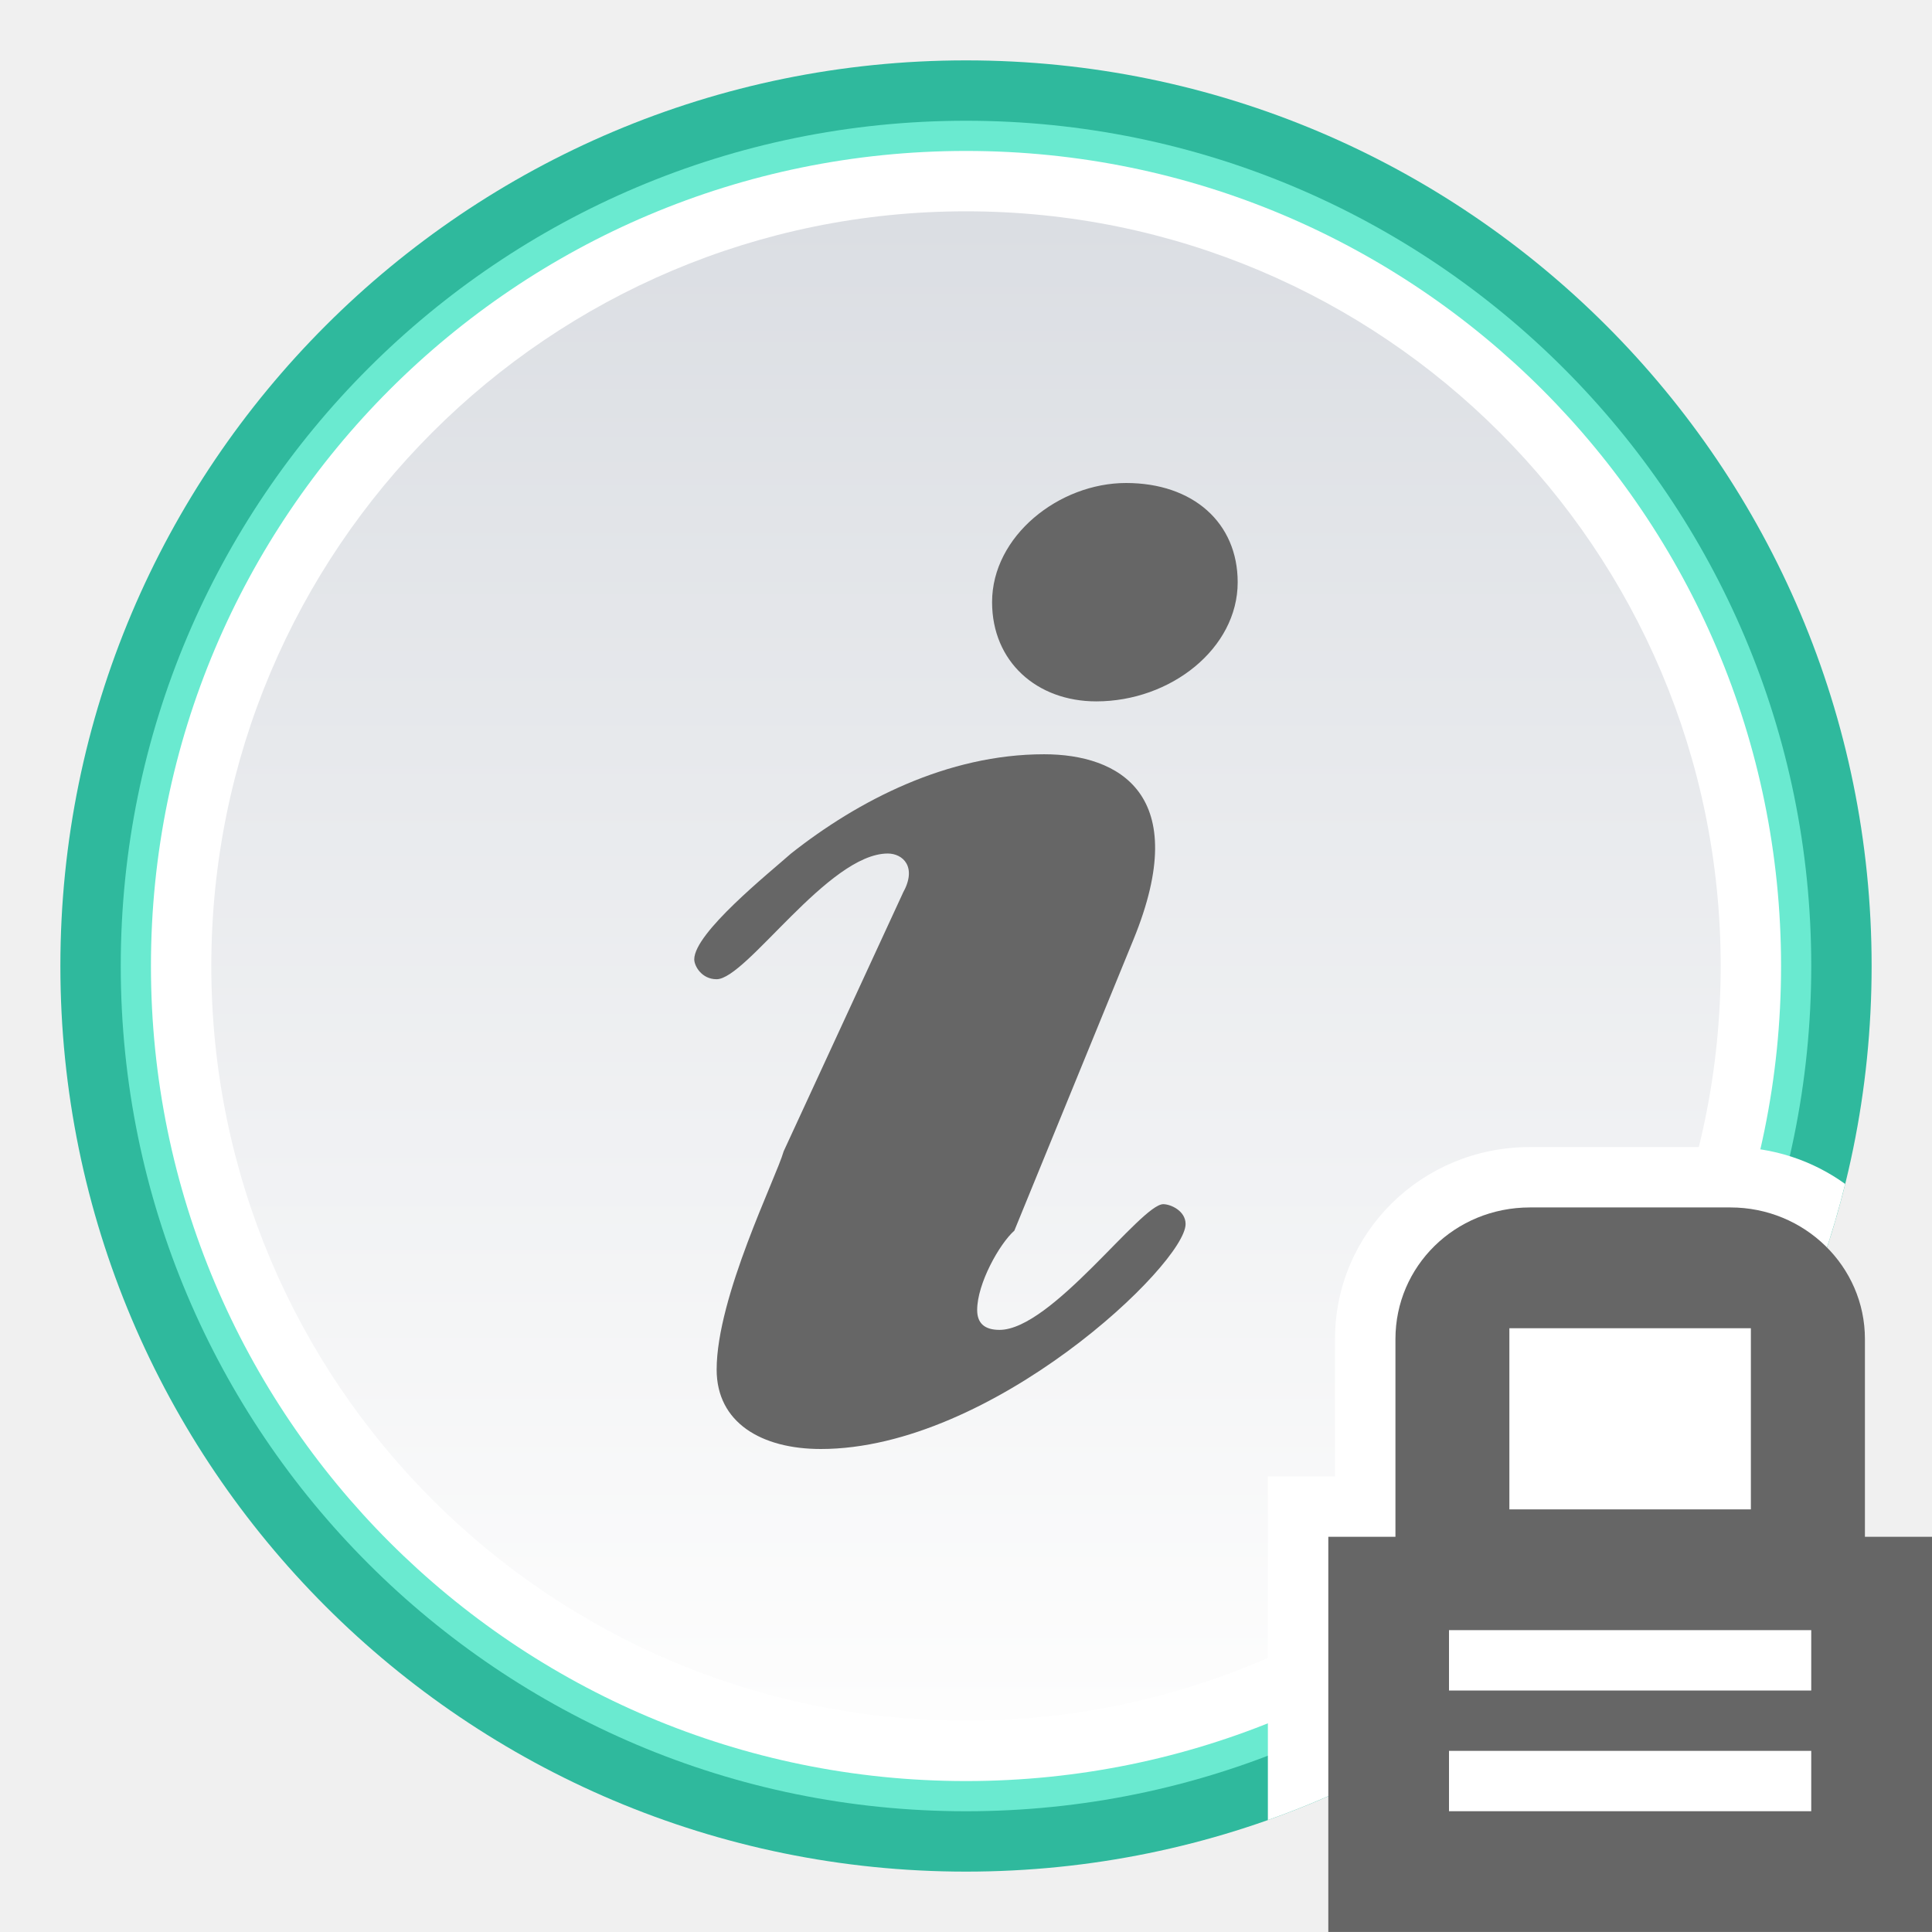
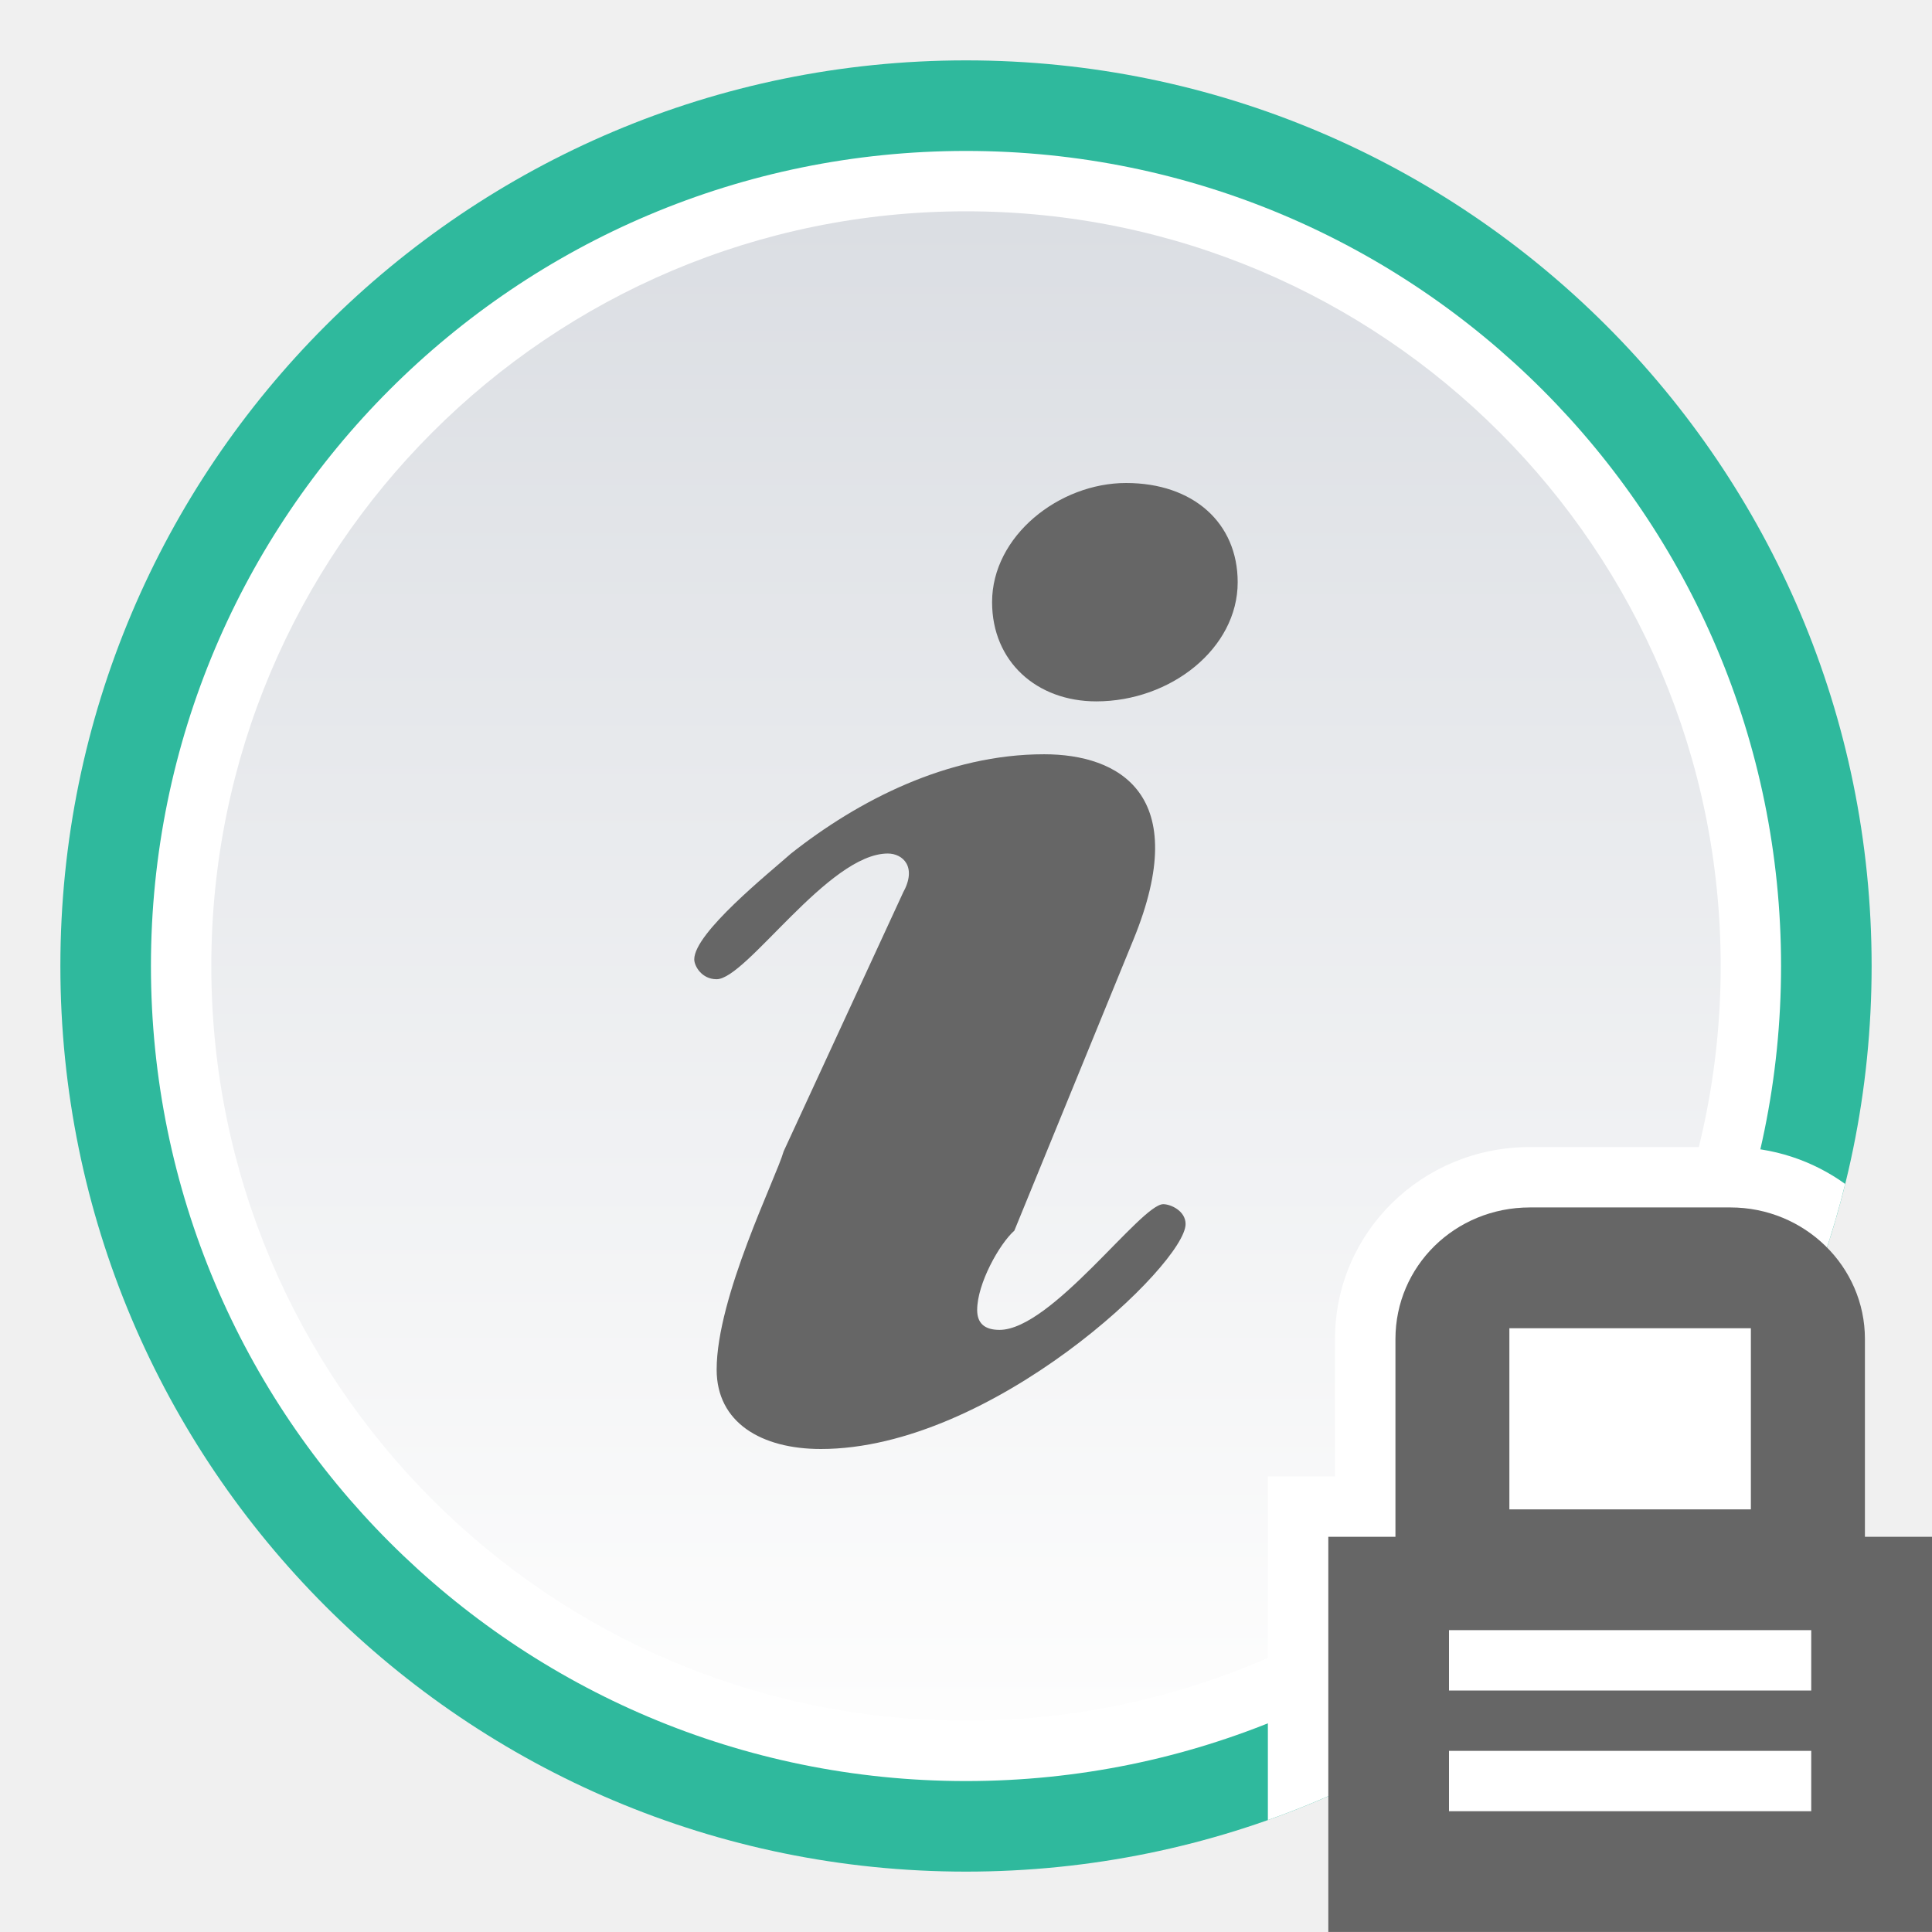
<svg xmlns="http://www.w3.org/2000/svg" id="svg27" version="1.1" viewBox="0 0 32 32">
  <defs id="defs7">
    <linearGradient id="announce_read_locked-a" x1="50%" x2="50%" y2="100%">
      <stop id="stop2" stop-color="#DBDEE3" offset="0" />
      <stop id="stop4" stop-color="#FDFDFD" offset="1" />
    </linearGradient>
  </defs>
  <g id="g25" fill="none" fill-rule="evenodd">
    <path id="path9" d="m0 0h32v32h-32z" />
    <path id="path11" transform="translate(1 1)" d="m30 15c0 8.284-6.716 15-15 15s-15-6.716-15-15c0-8.284 6.716-15 15-15s15 6.716 15 15" fill="#2fb99d" />
-     <path id="path13" transform="translate(1 1)" d="m29 15c0 7.731-6.268 14-14 14-7.732 0-14-6.269-14-14 0-7.732 6.268-14 14-14 7.732 0 14 6.268 14 14" fill="#6aead0" />
+     <path id="path13" transform="translate(1 1)" d="m29 15c0 7.731-6.268 14-14 14-7.732 0-14-6.269-14-14 0-7.732 6.268-14 14-14 7.732 0 14 6.268 14 14" fill="#2fb99d" />
    <path id="path15" transform="translate(1 1)" d="m28.5 15c0 7.455-6.044 13.5-13.5 13.5s-13.5-6.045-13.5-13.5c0-7.456 6.044-13.5 13.5-13.5s13.5 6.044 13.5 13.5" fill="#FFF" />
    <path id="path17" transform="translate(1 1)" d="m27.5 15c0 6.903-5.596 12.5-12.5 12.5-6.904 0-12.5-5.597-12.5-12.5 0-6.904 5.596-12.5 12.5-12.5 6.904 0 12.5 5.596 12.5 12.5" fill="url(#announce_read_locked-a)" />
    <path id="path19" d="m14.952 14.795c0.247-0.438 0-0.658-0.247-0.658-0.986 0-2.342 2.082-2.836 2.082-0.247 0-0.37-0.219-0.37-0.329 0-0.438 1.233-1.425 1.603-1.753 1.11-0.877 2.589-1.644 4.192-1.644 1.233 0 2.466 0.658 1.48 3.068l-1.973 4.822c-0.247 0.219-0.616 0.877-0.616 1.315 0 0.219 0.123 0.329 0.37 0.329 0.863 0 2.342-2.082 2.712-2.082 0.123 0 0.37 0.11 0.37 0.329 0 0.658-3.205 3.726-6.041 3.726-0.986 0-1.726-0.438-1.726-1.315 0-1.206 0.986-3.178 1.11-3.616l1.973-4.274zm1.48-4.822c0-1.096 1.11-1.973 2.219-1.973 1.11 0 1.849 0.658 1.849 1.644 0 1.096-1.11 1.973-2.342 1.973-0.986 0-1.726-0.658-1.726-1.644z" fill="#666" />
    <path id="path21" transform="translate(21 19)" d="m-6.6613e-15 11.146v-5.692h1.112v-2.276c0-1.764 1.44-3.179 3.228-3.179h3.32c0.71 0 1.368 0.226 1.902 0.611-0.204 0.826-0.476 1.624-0.811 2.389h0.248v8h-6v-1.309c-0.935 0.591-1.94 1.081-3 1.456h-6.6613e-15z" fill="#FFF" />
    <path id="path23" transform="translate(21 19)" d="m3 9v-1h6v1h-6zm0 2v-1h6v1h-6zm1-8h4v3h-4v-3zm5.889 3.454v-3.276c0-1.202-0.998-2.179-2.228-2.179h-3.32c-1.245 0-2.228 0.976-2.228 2.179v3.276h-1.112v6.545h10v-6.545h-1.111z" fill="#666" />
  </g>
</svg>
